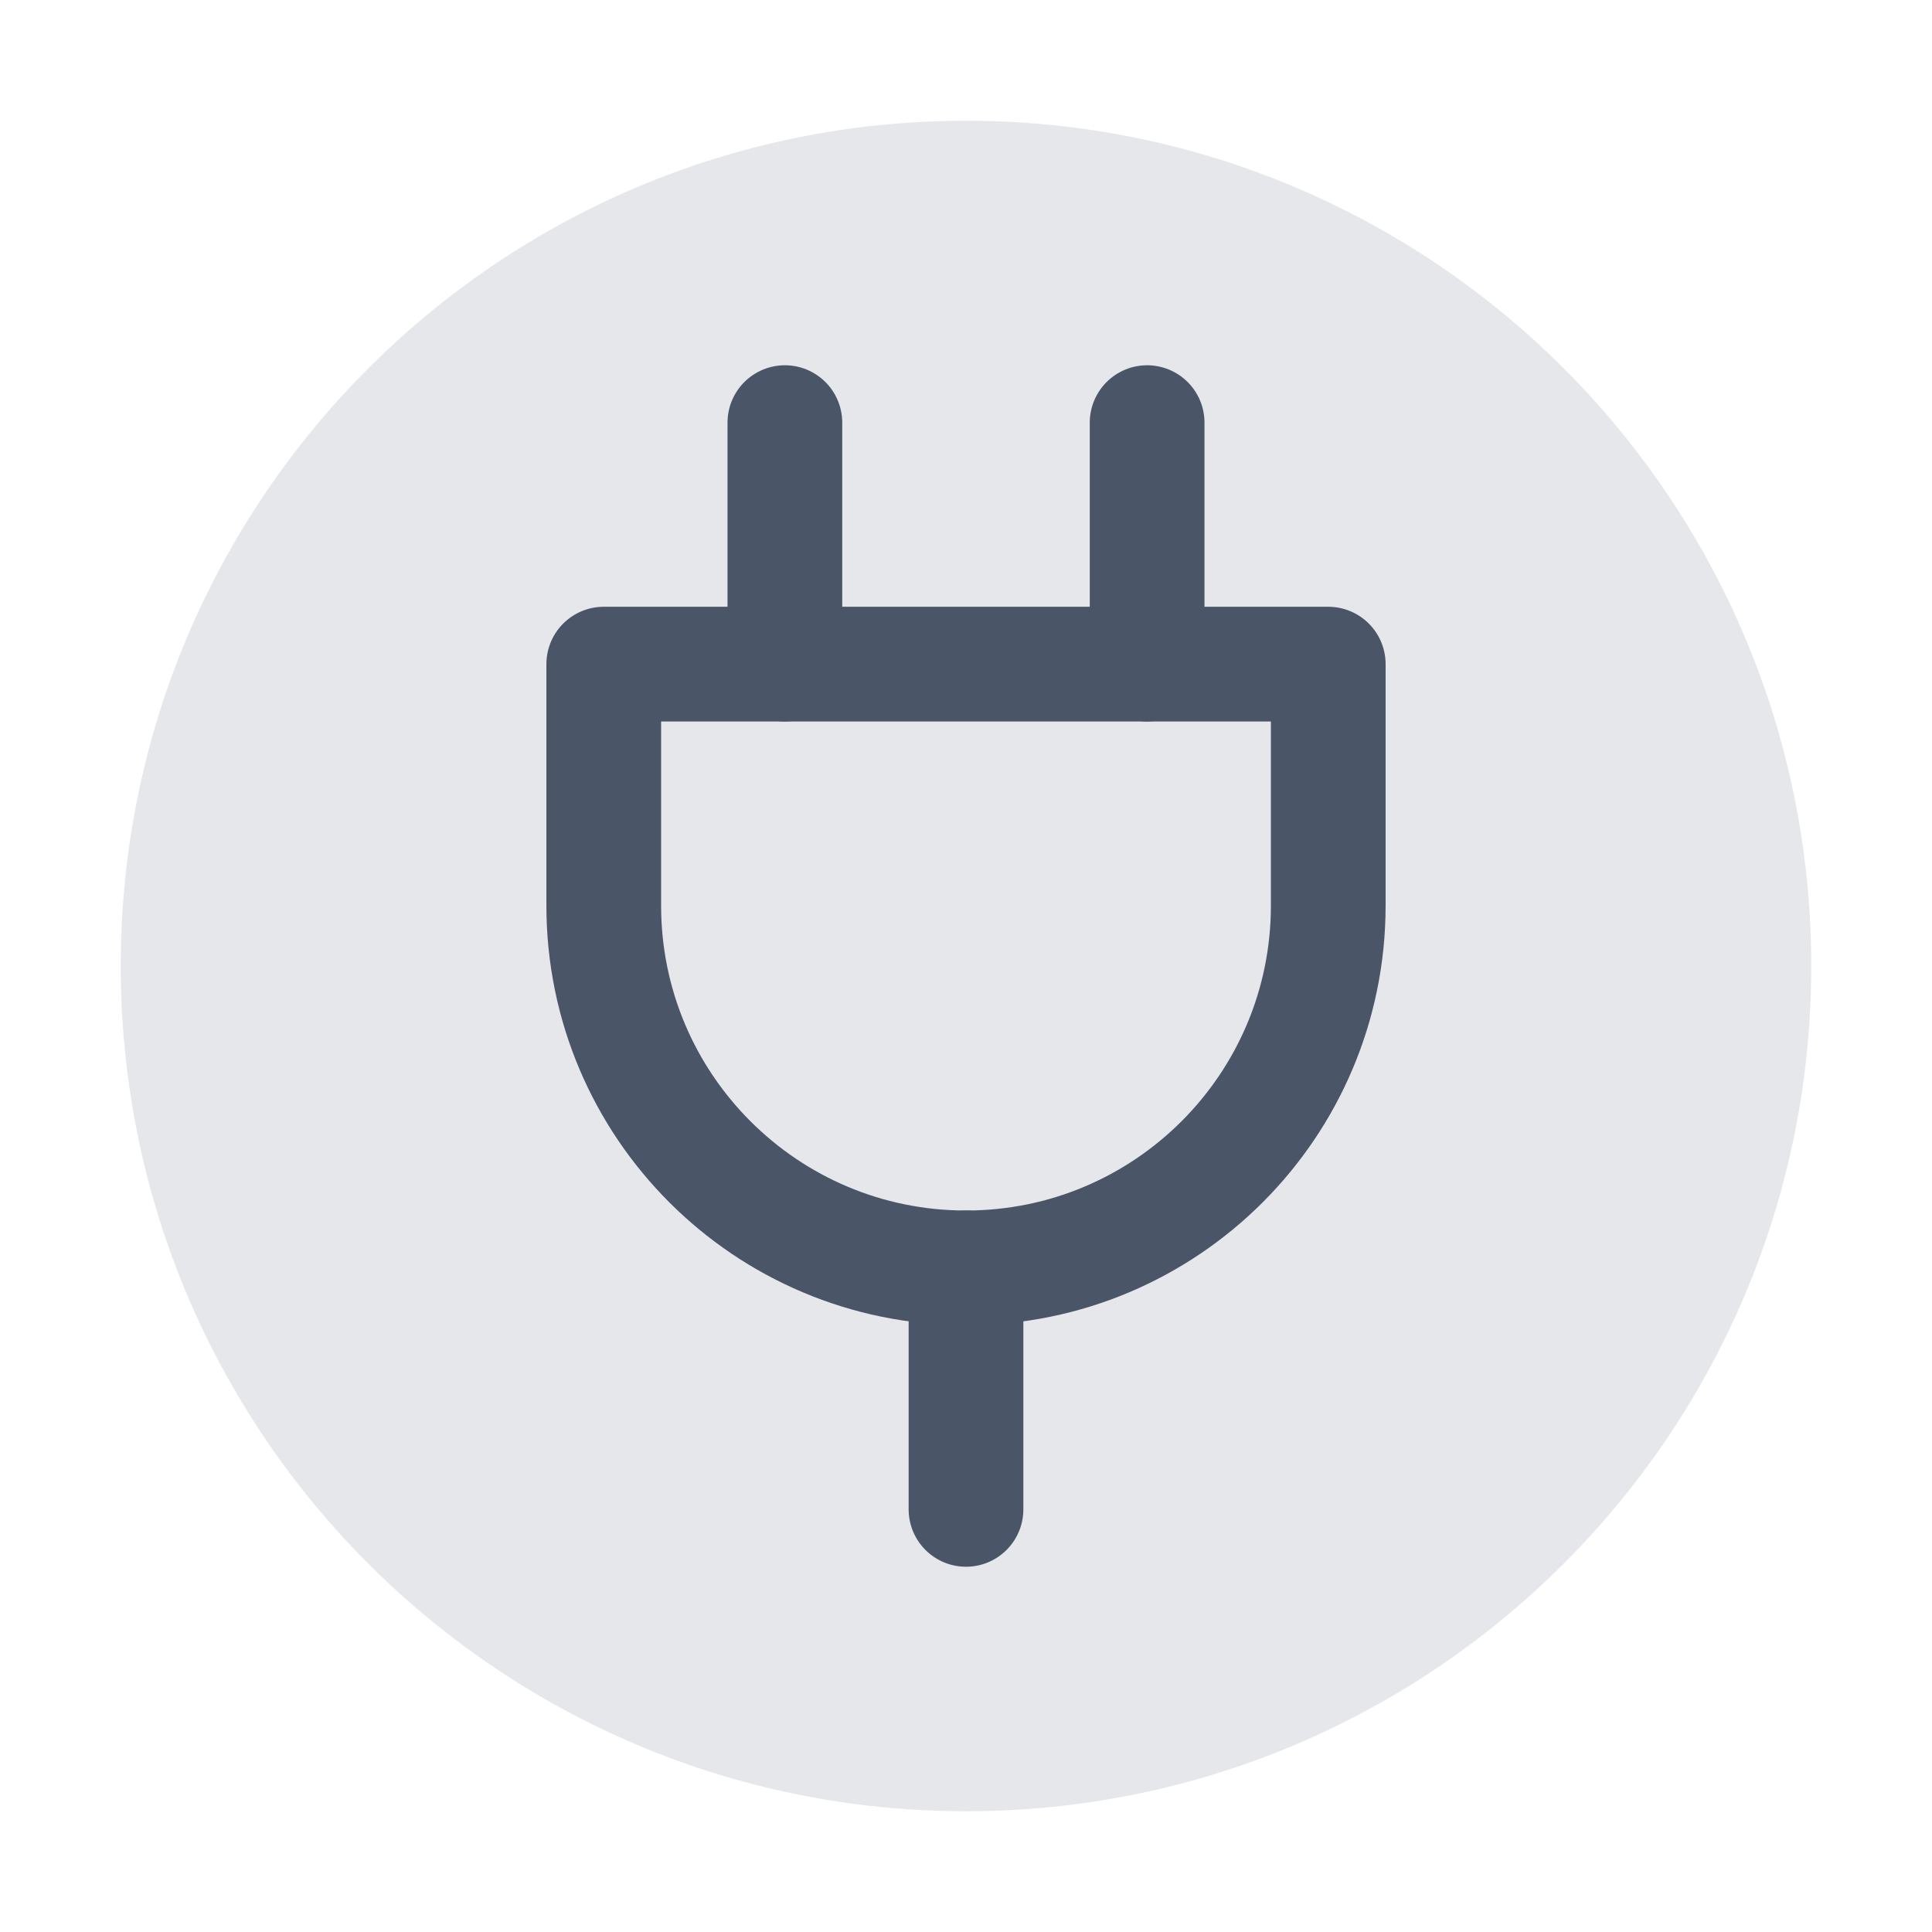
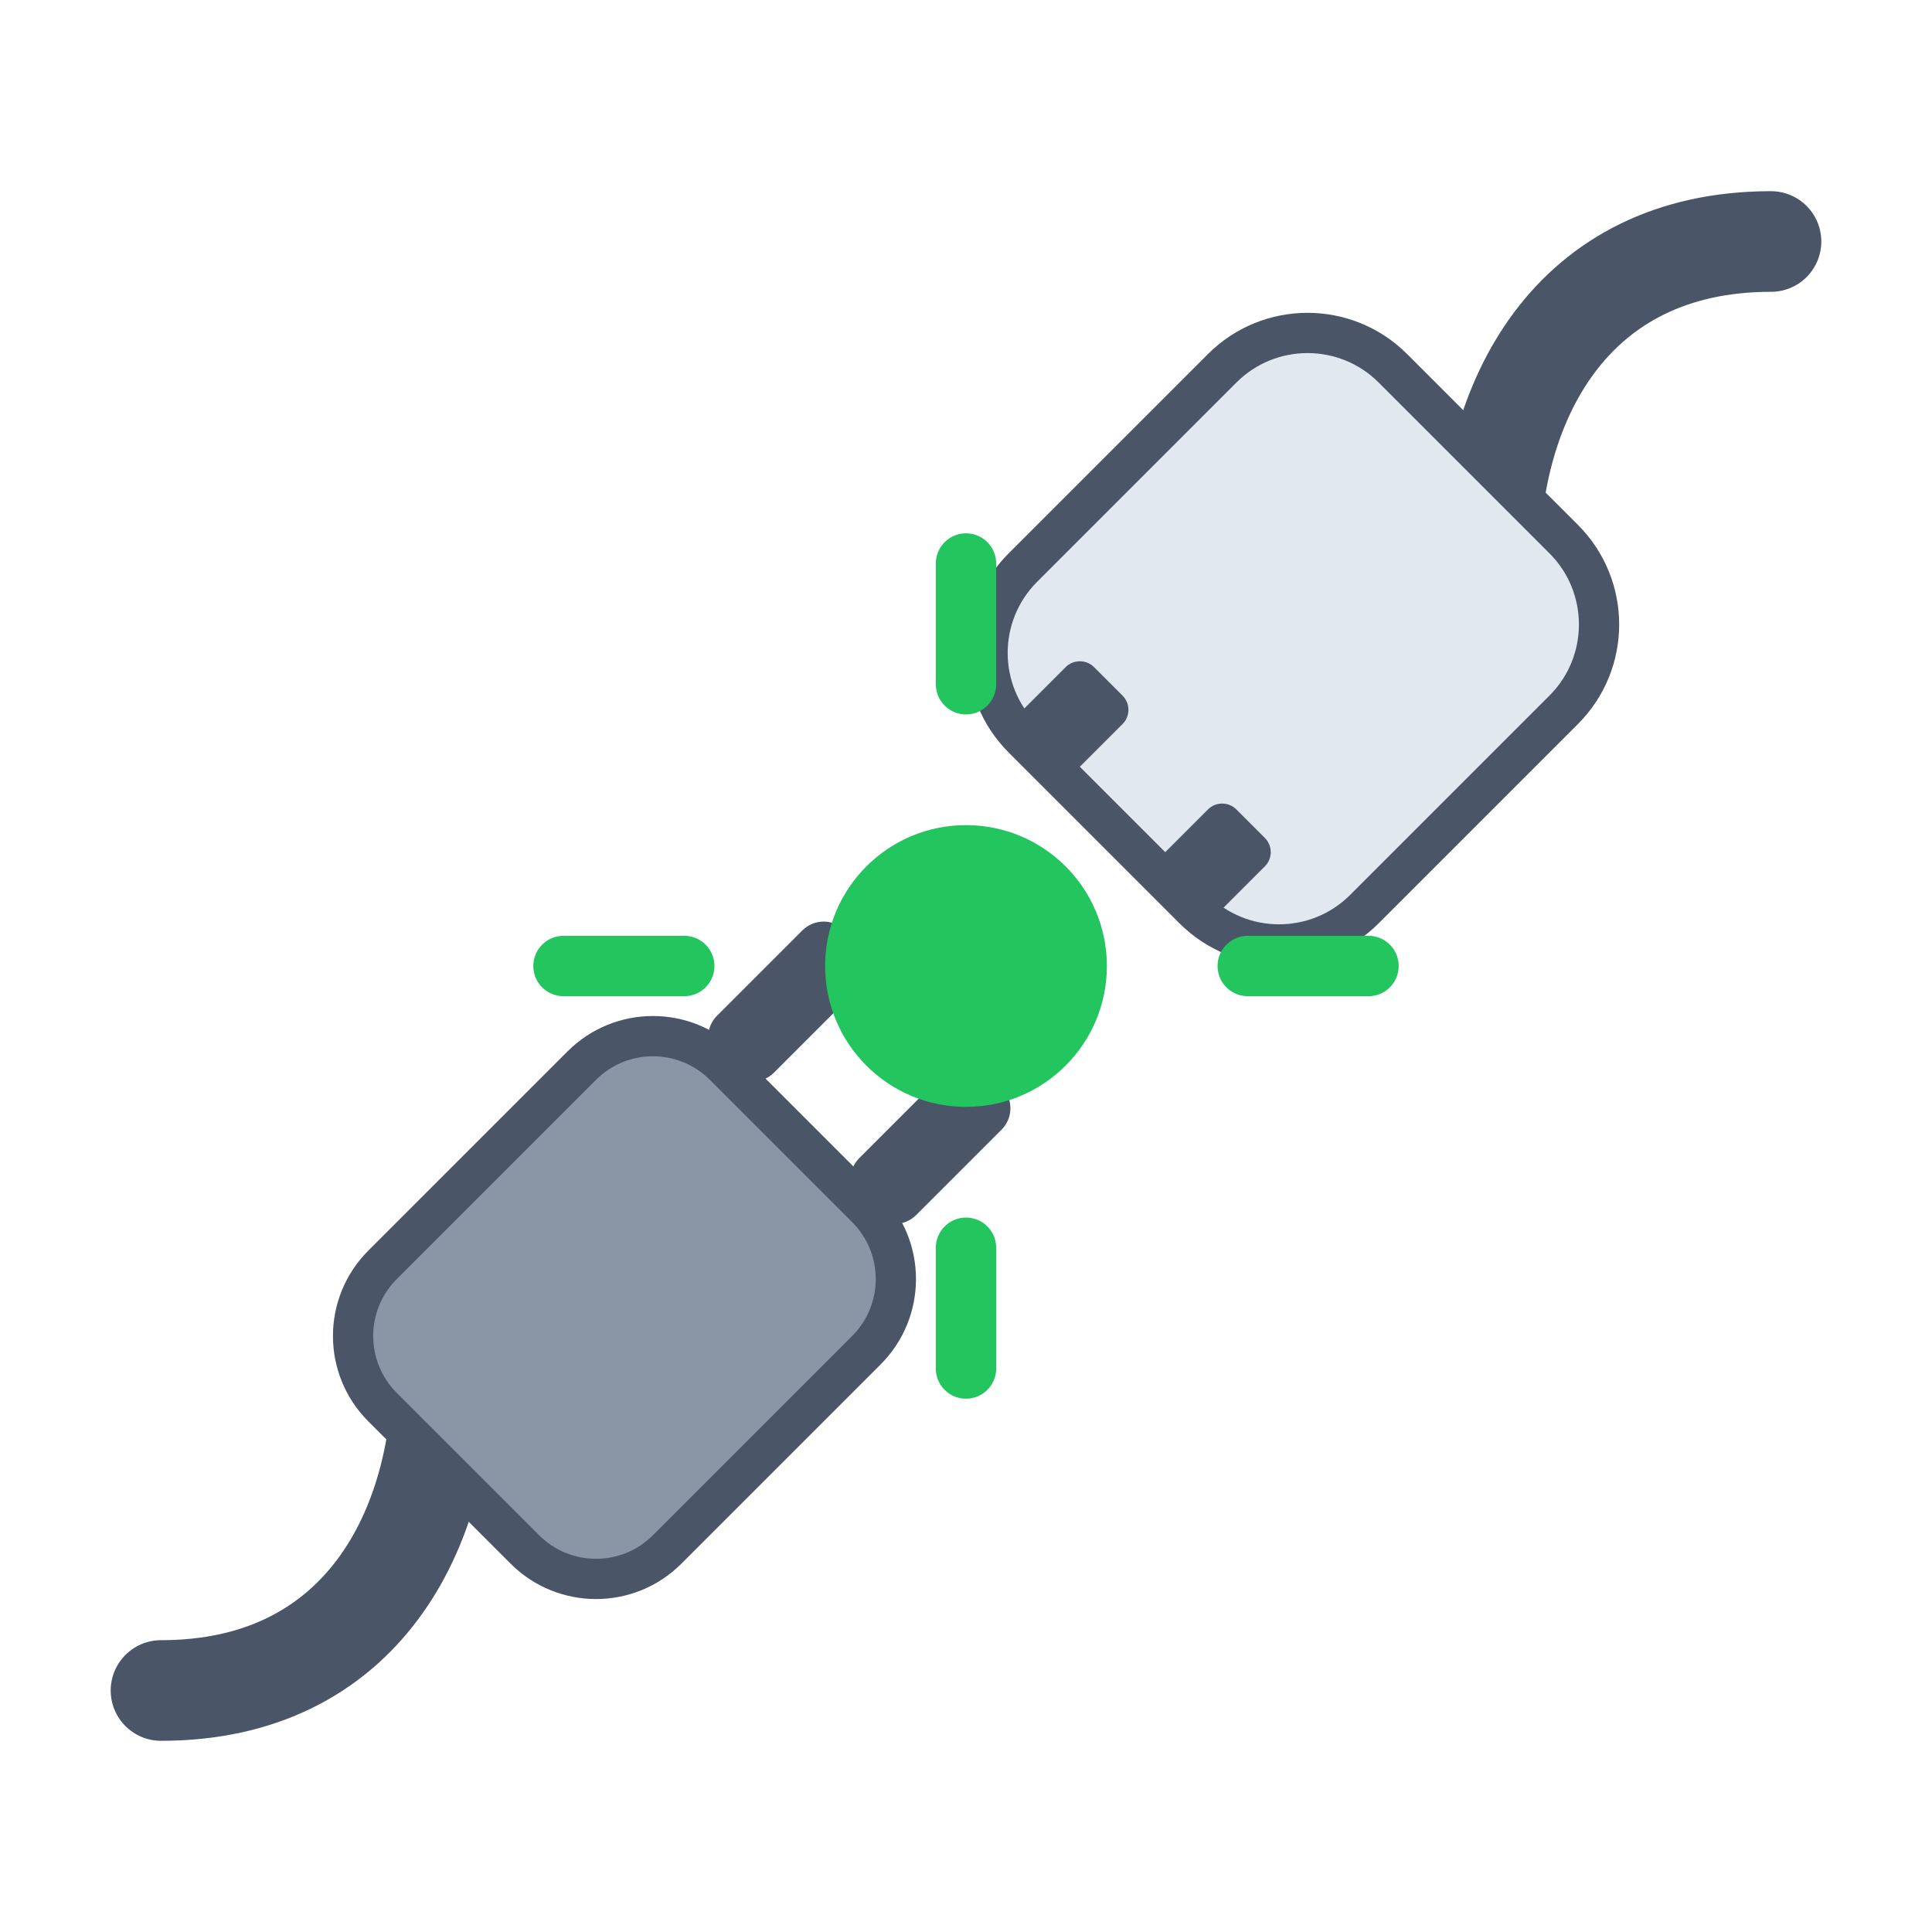
<svg xmlns="http://www.w3.org/2000/svg" viewBox="0 0 96 96">
-   <circle cx="48" cy="48" r="42" fill="#8a95a6" fill-opacity=".22" />
-   <g transform="translate(12 12) scale(3)" stroke="#4a5568" stroke-width="1.9" fill="none" stroke-linecap="round" stroke-linejoin="round">
-     <path d="M9 7V3M15 7V3" />
-     <path d="M6 7h12v4a6 6 0 0 1-12 0V7Z" />
-     <path d="M12 17v4" />
+   <path d="M8 84c10 0 14-8 14-16" fill="none" stroke="#4a5568" stroke-width="5" stroke-linecap="round" />
+   <path d="M88 12c-10 0-14 8-14 16" fill="none" stroke="#4a5568" stroke-width="5" stroke-linecap="round" />
+   <g transform="rotate(-45 48 48)">
+     <rect x="12" y="38" width="24" height="20" rx="5" fill="#8a95a6" stroke="#4a5568" stroke-width="2" />
+     <rect x="36" y="41" width="9" height="4" rx="1.5" fill="#4a5568" />
+     <rect x="36" y="51" width="9" height="4" rx="1.5" fill="#4a5568" />
+     <rect x="58" y="36" width="26" height="24" rx="6" fill="#e2e8f0" stroke="#4a5568" stroke-width="2" />
+     <rect x="58" y="41" width="5" height="4" rx="1" fill="#4a5568" />
+     <rect x="58" y="51" width="5" height="4" rx="1" fill="#4a5568" />
  </g>
+   <circle cx="48" cy="48" r="7" fill="#22c55e" />
+   <path d="M48 34v-6M48 68v-6M34 48h-6M68 48h-6" stroke="#22c55e" stroke-width="3" stroke-linecap="round" />
</svg>
